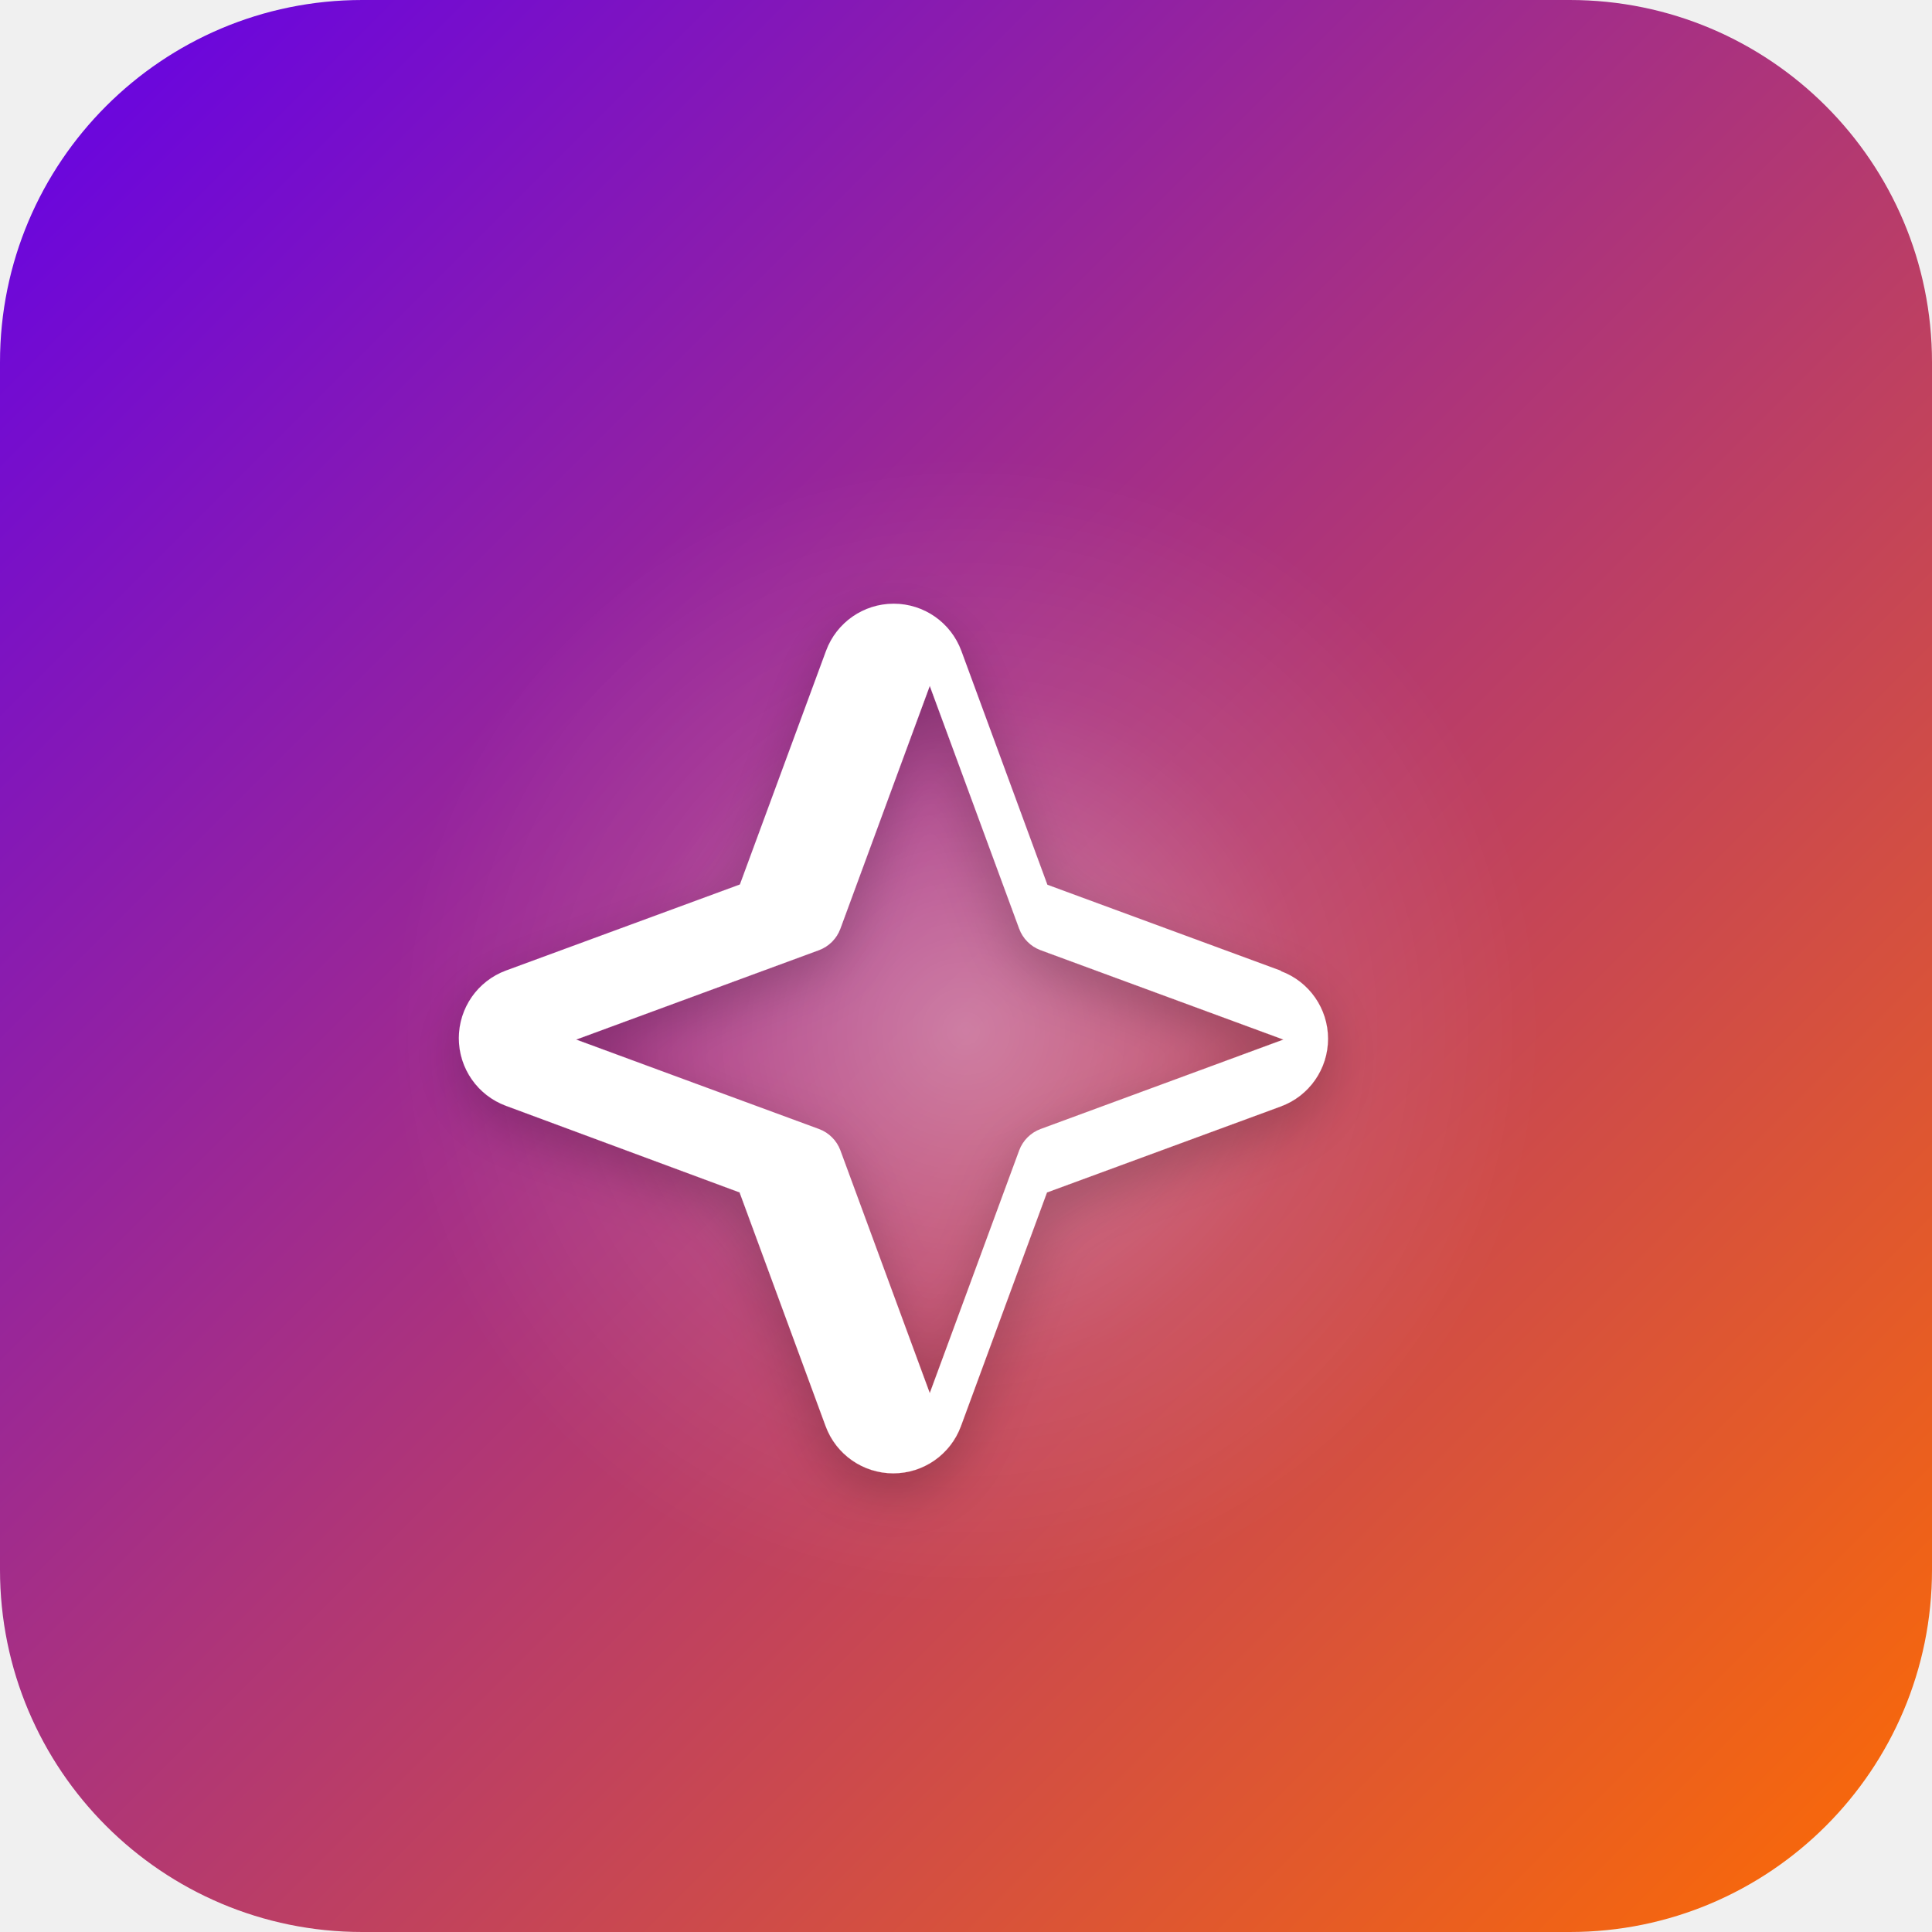
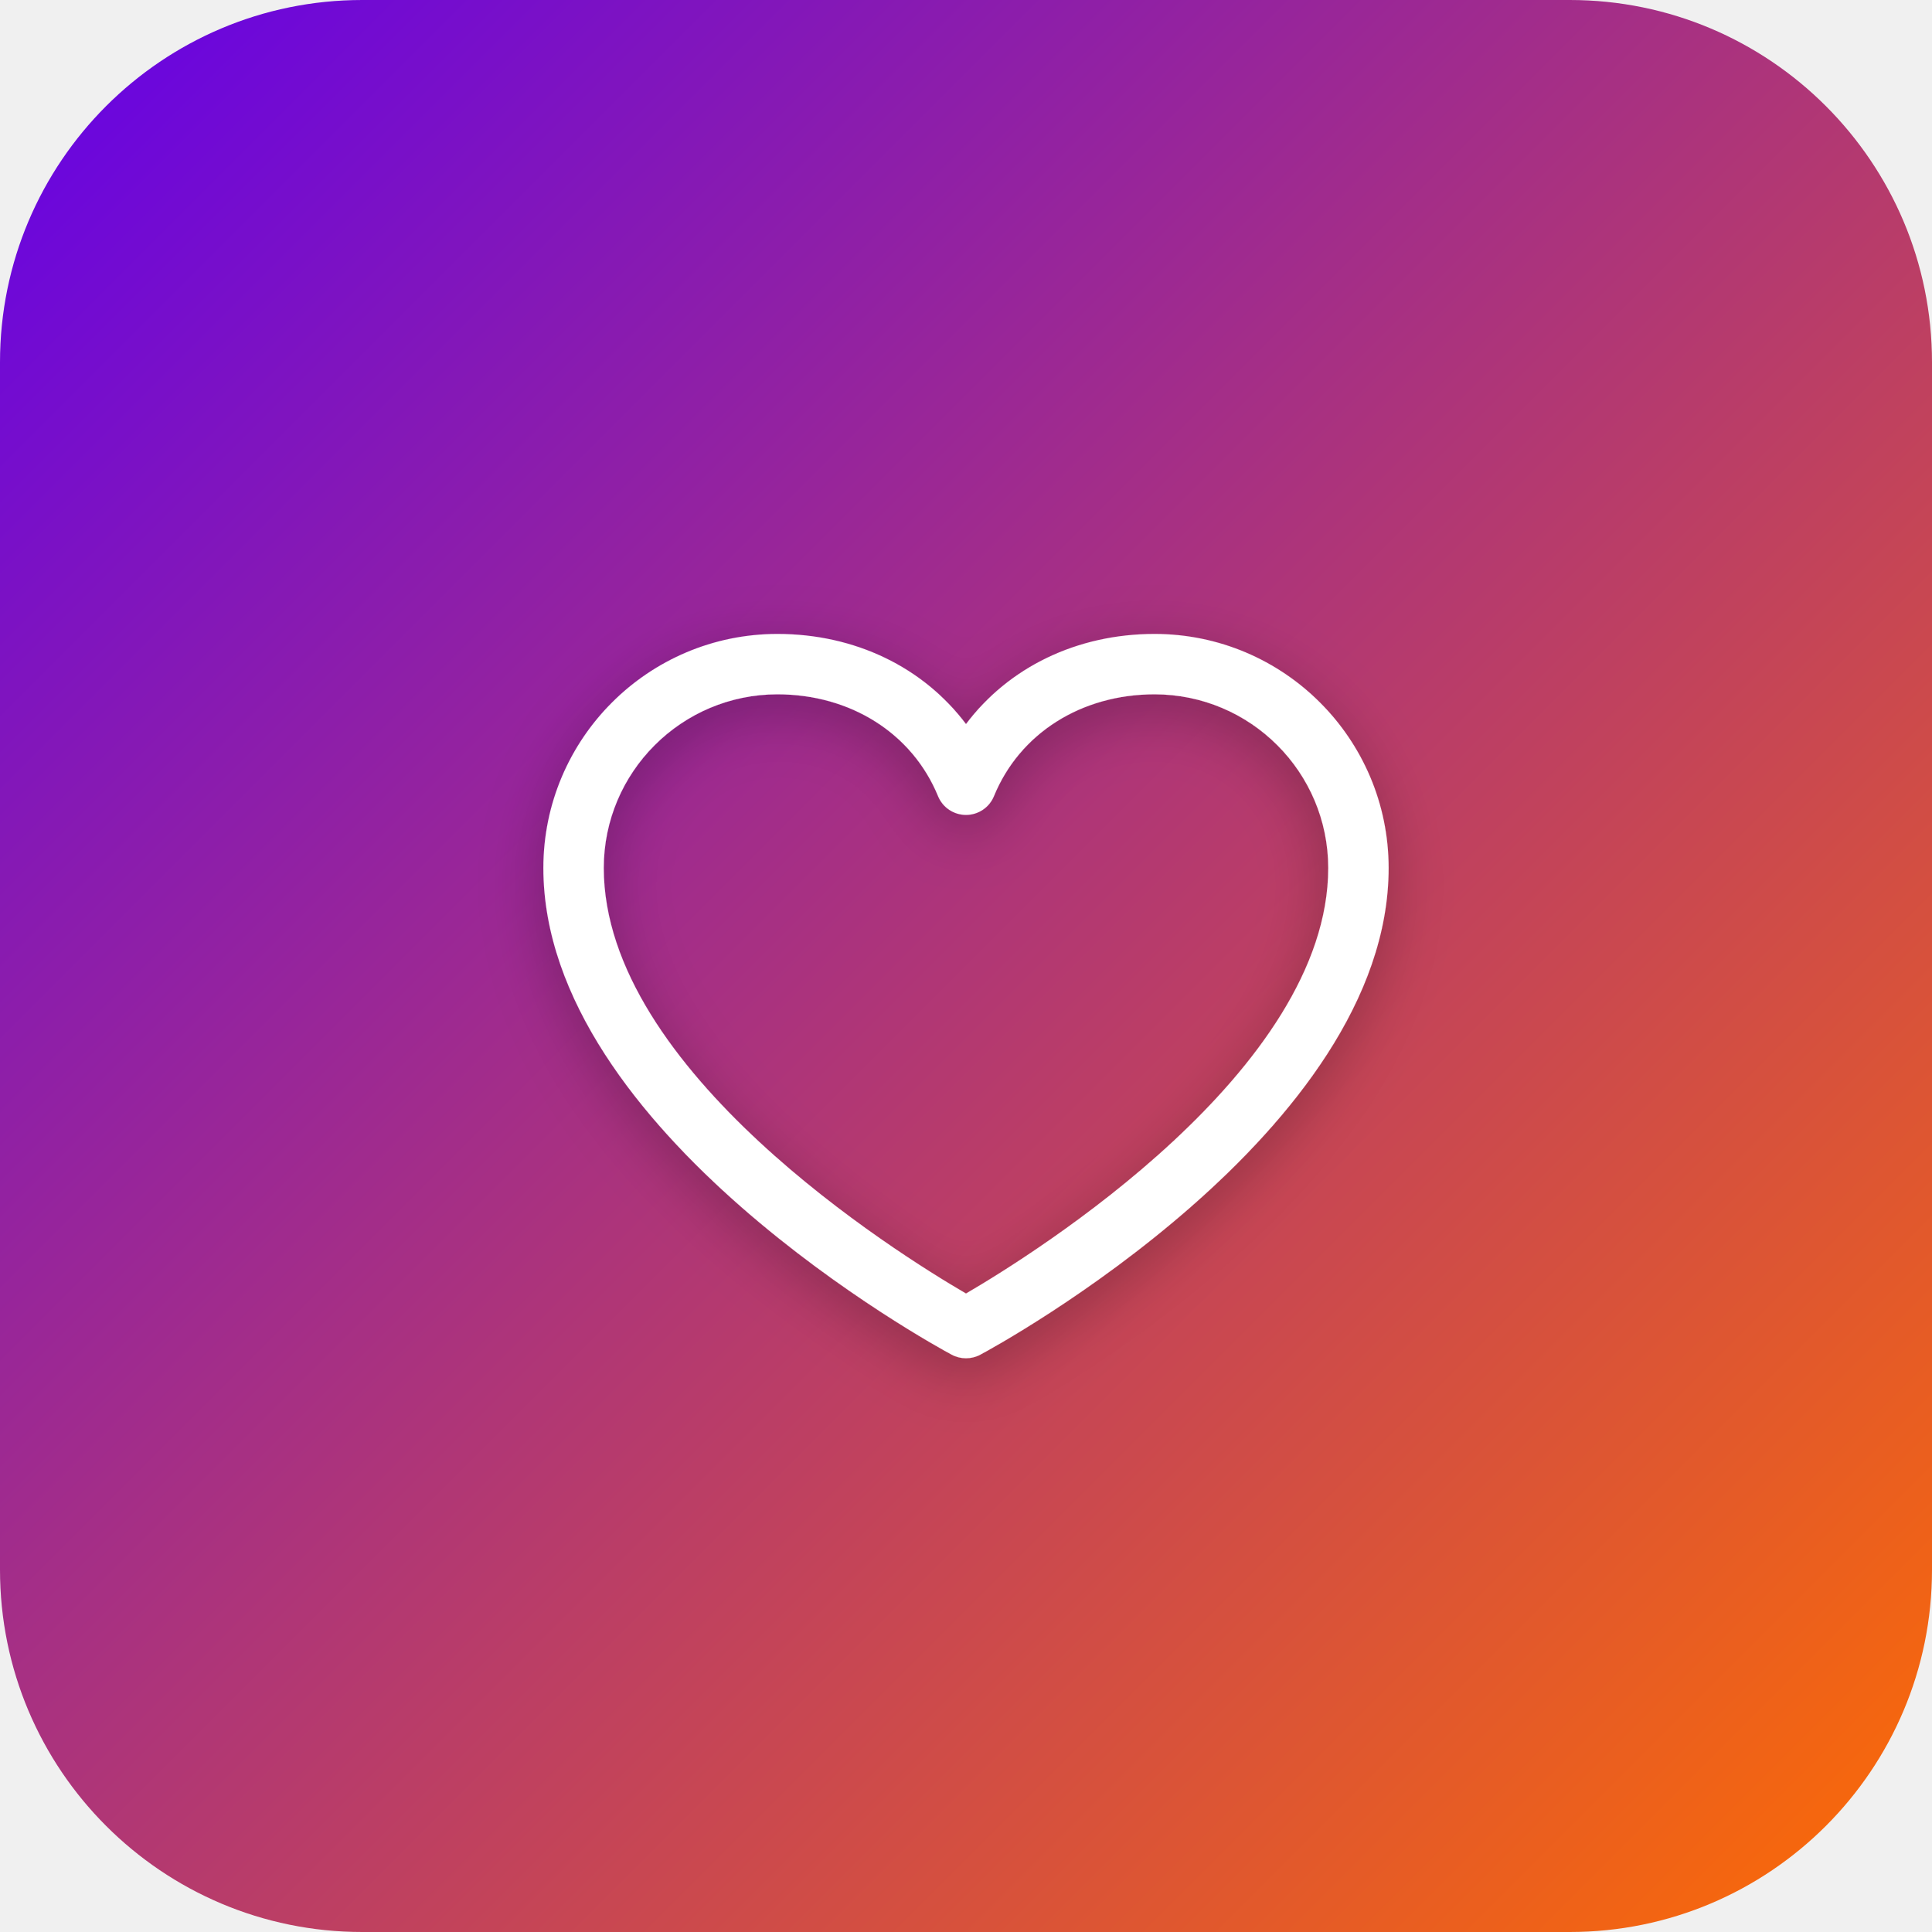
<svg xmlns="http://www.w3.org/2000/svg" viewBox="0 0 512 512" role="img" aria-label="autismlearn_app logo">
  <defs>
    <linearGradient id="bg_autismlearn_app" x1="0" y1="0" x2="1" y2="1">
      <stop offset="0%" stop-color="#6200EA" />
      <stop offset="100%" stop-color="#FF6D00" />
    </linearGradient>
-     <radialGradient id="glow_autismlearn_app" cx="50%" cy="52%" r="42%">
-       <stop offset="0%" stop-color="#ffffff" stop-opacity="0.35" />
-       <stop offset="60%" stop-color="#ffffff" stop-opacity="0.08" />
-       <stop offset="100%" stop-color="#ffffff" stop-opacity="0" />
-     </radialGradient>
-     <filter id="shadow_autismlearn_app" x="-10%" y="-10%" width="120%" height="120%">
-       <feDropShadow dx="0" dy="4" stdDeviation="6" flood-color="#000000" flood-opacity="0.22" />
+     <filter id="shadow_autismlearn_app" x="-20%" y="-20%" width="140%" height="140%">
+       <feDropShadow dx="0" dy="4" stdDeviation="8" flood-color="#000000" flood-opacity="0.25" />
    </filter>
  </defs>
-   <rect x="0" y="0" width="512" height="512" rx="96" ry="96" fill="url(#bg_autismlearn_app)" />
-   <circle cx="256" cy="266" r="180" fill="url(#glow_autismlearn_app)" />
-   <g transform="translate(102.4, 102.4) scale(1.2)" fill="white" filter="url(#shadow_autismlearn_app)">
-     <path d="M197.58,129.06l-51.61-19-19-51.65a15.92,15.92,0,0,0-29.88,0L78.07,110l-51.65,19a15.92,15.92,0,0,0,0,29.88L78,178l19,51.62a15.92,15.92,0,0,0,29.88,0l19-51.61,51.65-19a15.92,15.92,0,0,0,0-29.88ZM144.48,164a8,8,0,0,0-4.73,4.72L120,222.33l-19.75-53.63A8,8,0,0,0,95.53,164L41.9,144.25,95.53,124.5a8,8,0,0,0,4.72-4.73L120,66.14l19.75,53.63a8,8,0,0,0,4.73,4.73l53.63,19.75Z" />
+   <rect width="512" height="512" rx="96" fill="url(#bg_autismlearn_app)" />
+   <g transform="translate(128,128) scale(1.0)" fill="white" filter="url(#shadow_autismlearn_app)">
+     <path d="M178,40c-20.65,0-38.73,8.88-50,23.89C116.73,48.88,98.65,40,78,40a62.07,62.07,0,0,0-62,62c0,70,103.79,126.66,108.21,129a8,8,0,0,0,7.58,0C136.21,228.66,240,172,240,102A62.07,62.07,0,0,0,178,40ZM128,214.8C109.74,204.16,32,155.69,32,102A46.06,46.06,0,0,1,78,56c19.45,0,35.78,10.36,42.6,27a8,8,0,0,0,14.8,0c6.82-16.67,23.15-27,42.6-27a46.06,46.06,0,0,1,46,46C224,155.61,146.24,204.15,128,214.8Z" />
  </g>
</svg>
